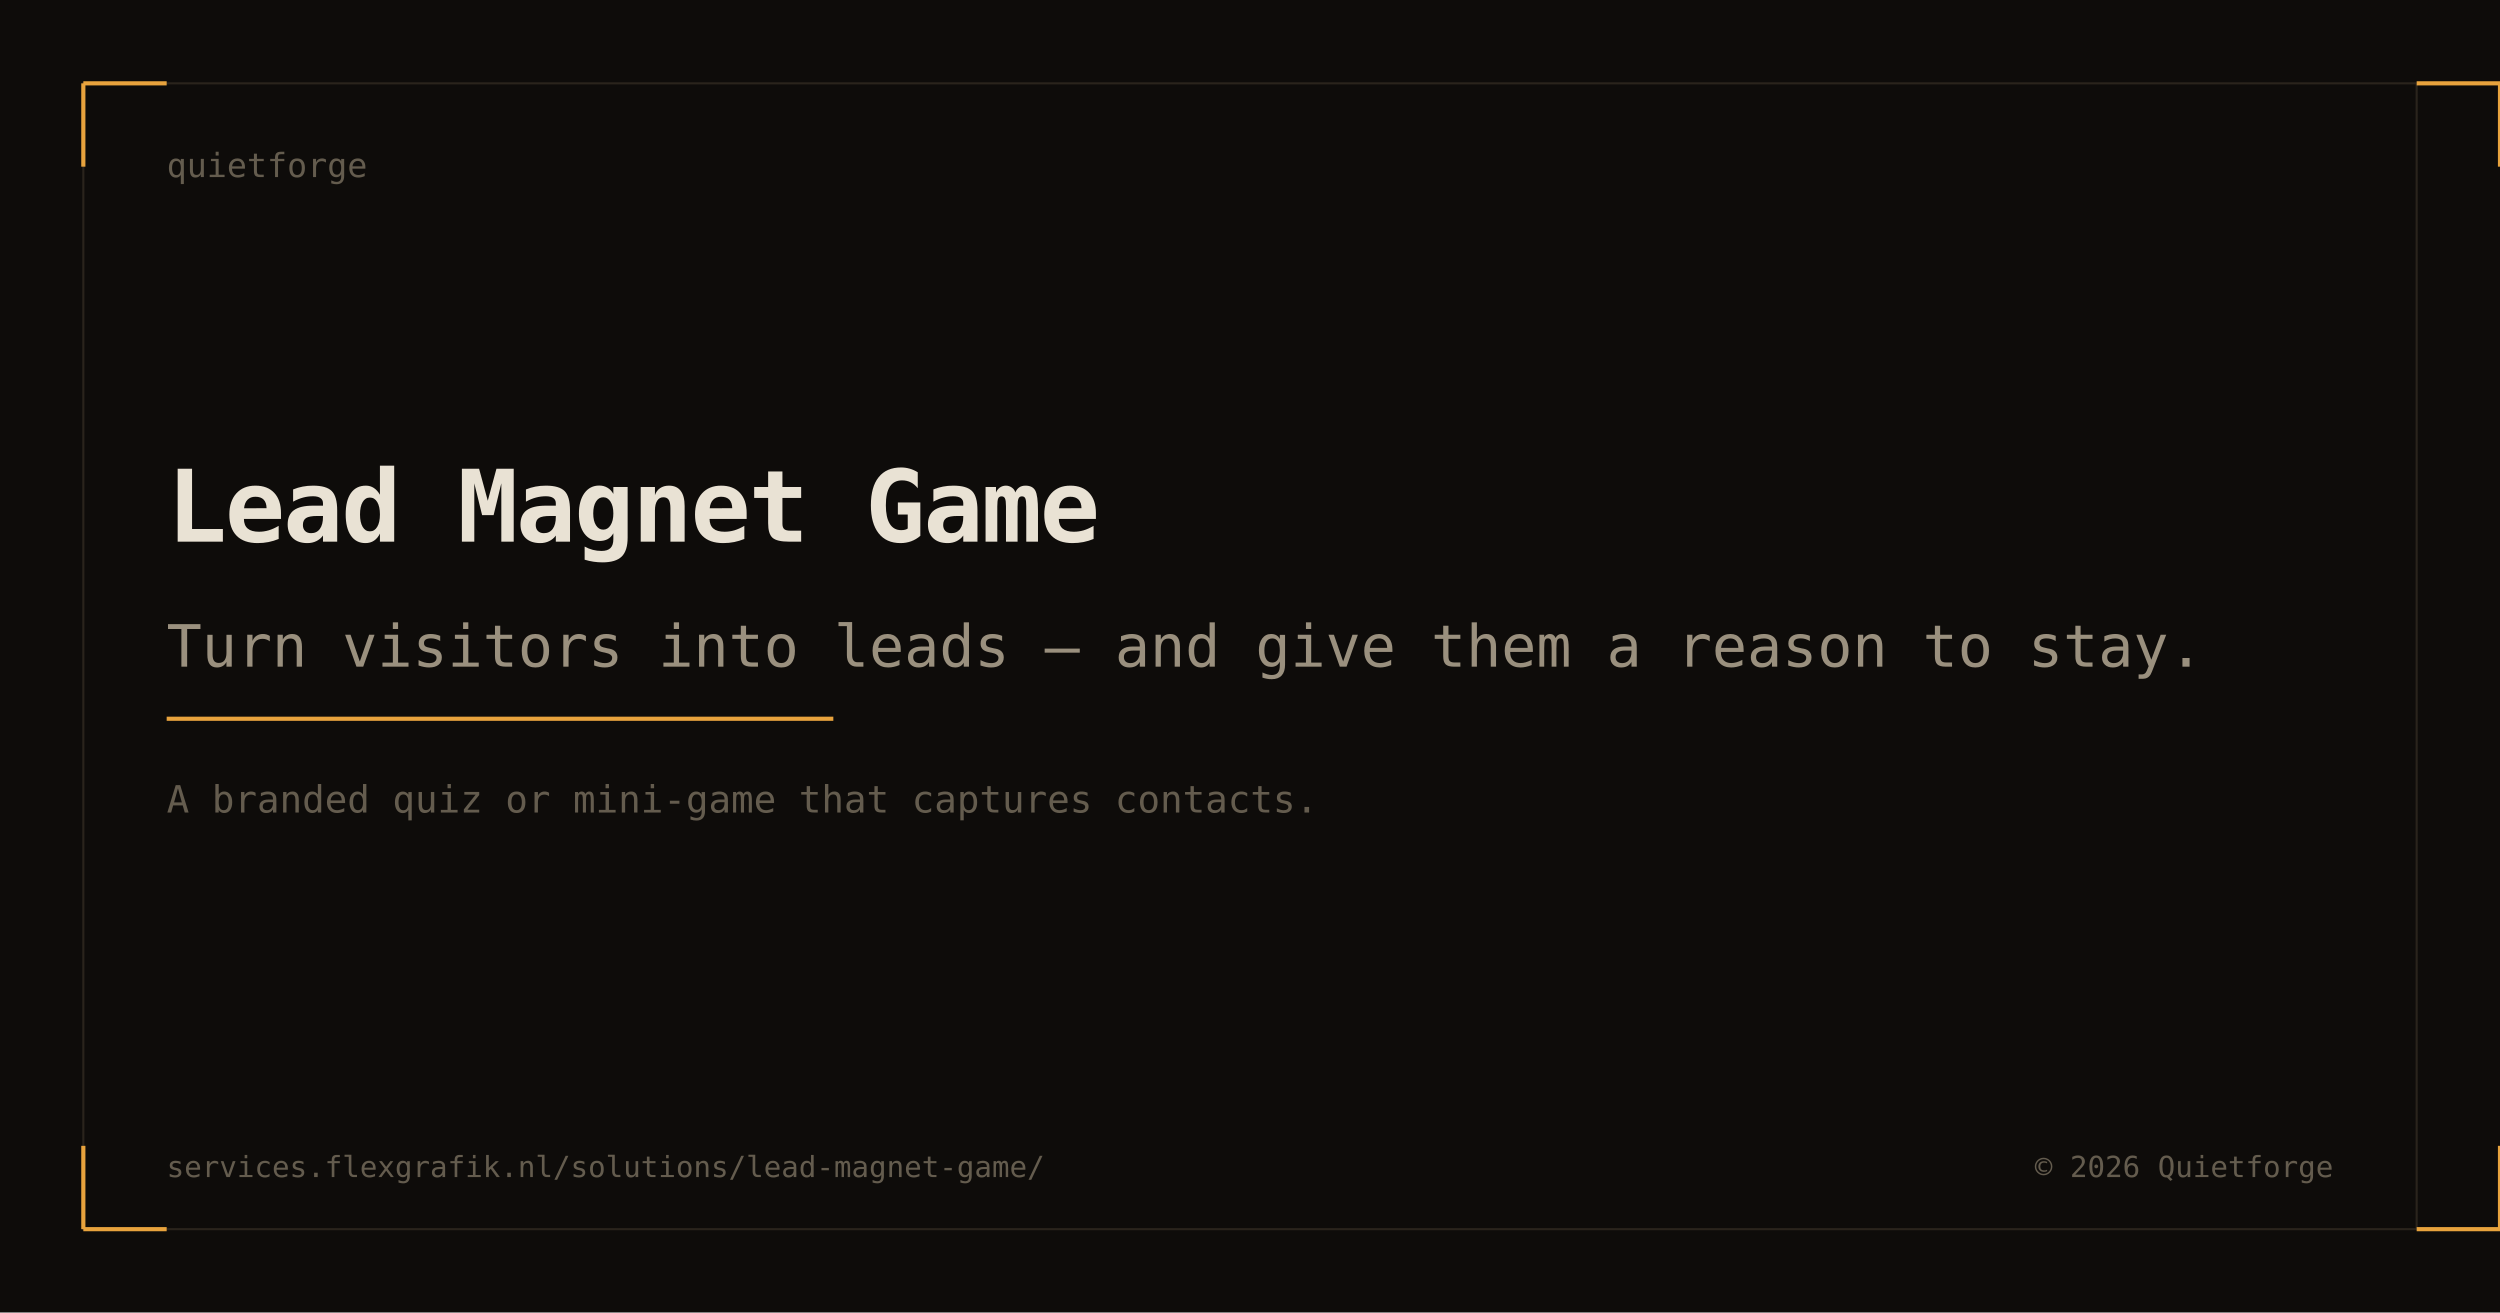
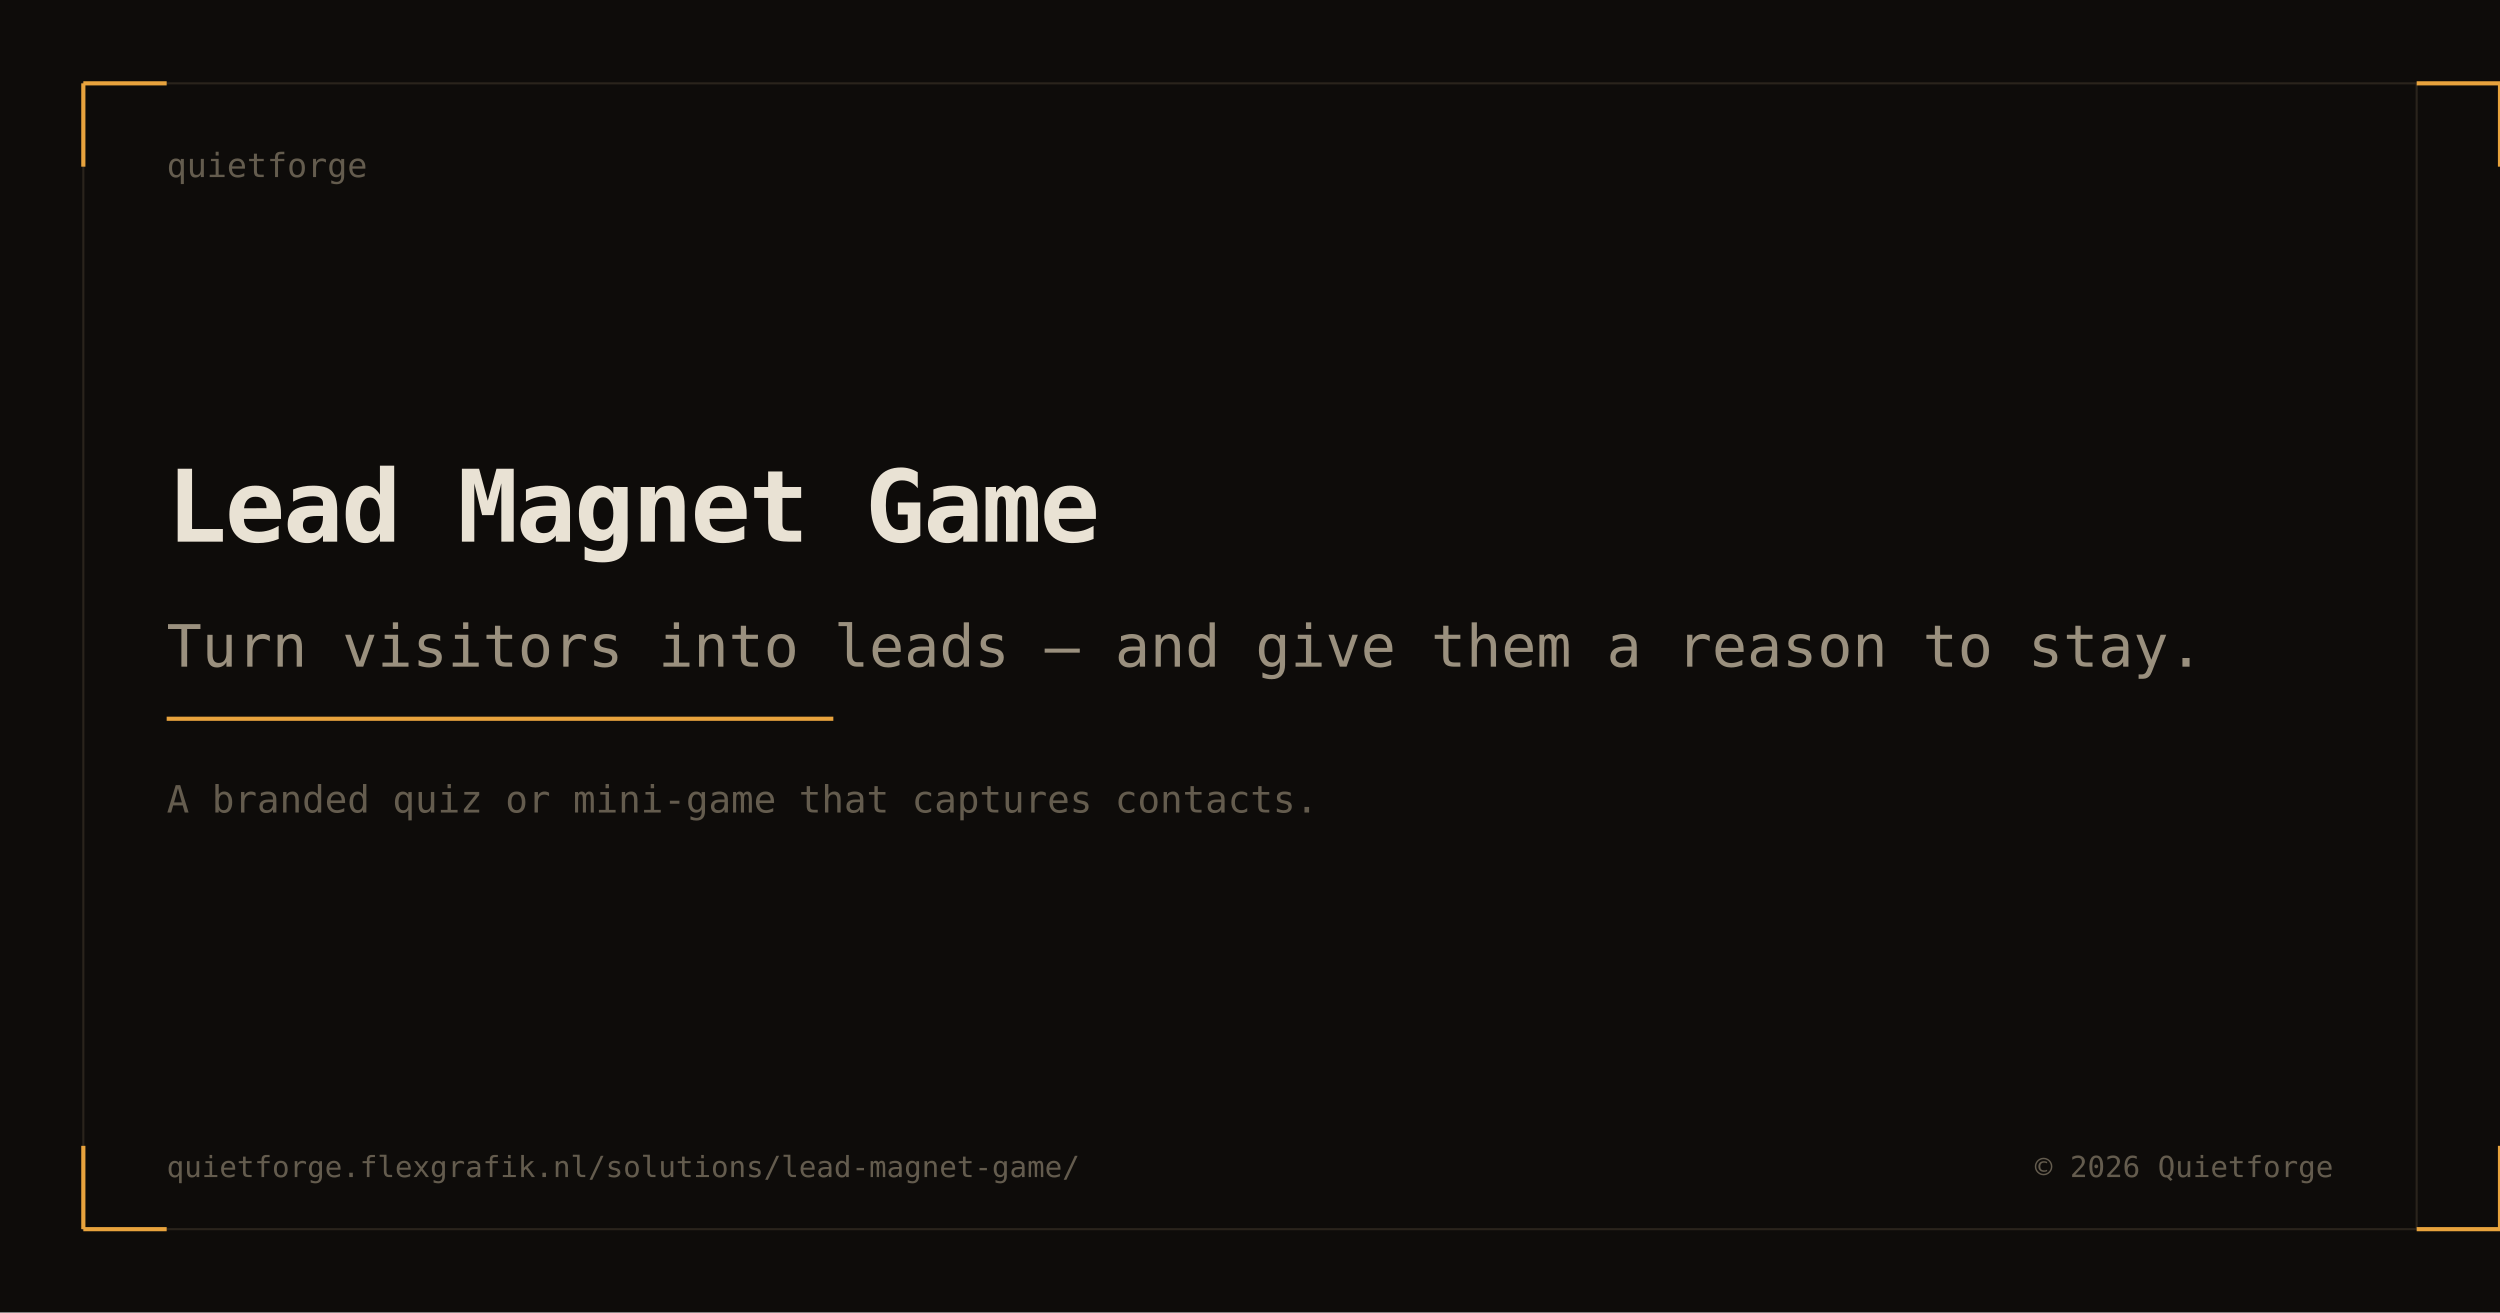
<svg xmlns="http://www.w3.org/2000/svg" width="1200" height="630" viewBox="0 0 1200 630">
  <rect width="1200" height="630" fill="#0e0c0a" />
  <rect x="40" y="40" width="1120" height="550" fill="none" stroke="#2a241c" stroke-width="1" />
  <line x1="40" y1="80" x2="40" y2="40" stroke="#e8a33d" stroke-width="2" />
  <line x1="40" y1="40" x2="80" y2="40" stroke="#e8a33d" stroke-width="2" />
  <line x1="1160" y1="40" x2="1200" y2="40" stroke="#e8a33d" stroke-width="2" />
  <line x1="1200" y1="40" x2="1200" y2="80" stroke="#e8a33d" stroke-width="2" />
  <line x1="40" y1="550" x2="40" y2="590" stroke="#e8a33d" stroke-width="2" />
  <line x1="40" y1="590" x2="80" y2="590" stroke="#e8a33d" stroke-width="2" />
  <line x1="1160" y1="590" x2="1200" y2="590" stroke="#e8a33d" stroke-width="2" />
  <line x1="1200" y1="550" x2="1200" y2="590" stroke="#e8a33d" stroke-width="2" />
  <text x="80" y="85" fill="#645c4e" font-family="'JetBrains Mono', 'SF Mono', monospace" font-size="16" font-weight="500">quietforge</text>
  <text x="80" y="260" fill="#e9e2d4" font-family="'JetBrains Mono', 'SF Mono', monospace" font-size="48" font-weight="700" letter-spacing="-0.02em">Lead Magnet Game</text>
  <text x="80" y="320" fill="#9a907e" font-family="'JetBrains Mono', 'SF Mono', monospace" font-size="28" font-weight="400">Turn visitors into leads — and give them a reason to stay.</text>
  <line x1="80" y1="345" x2="400" y2="345" stroke="#e8a33d" stroke-width="2" />
  <text x="80" y="390" fill="#645c4e" font-family="'JetBrains Mono', 'SF Mono', monospace" font-size="18" font-weight="400">A branded quiz or mini-game that captures contacts.</text>
-   <text x="80" y="565" fill="#645c4e" font-family="'JetBrains Mono', 'SF Mono', monospace" font-size="14" font-weight="400">services.flexgrafik.nl/solutions/lead-magnet-game/</text>
+   <text x="80" y="565" fill="#645c4e" font-family="'JetBrains Mono', 'SF Mono', monospace" font-size="14" font-weight="400">quietforge.flexgrafik.nl/solutions/lead-magnet-game/</text>
  <text x="1120" y="565" fill="#645c4e" font-family="'JetBrains Mono', 'SF Mono', monospace" font-size="14" font-weight="400" text-anchor="end">© 2026 Quietforge</text>
</svg>
